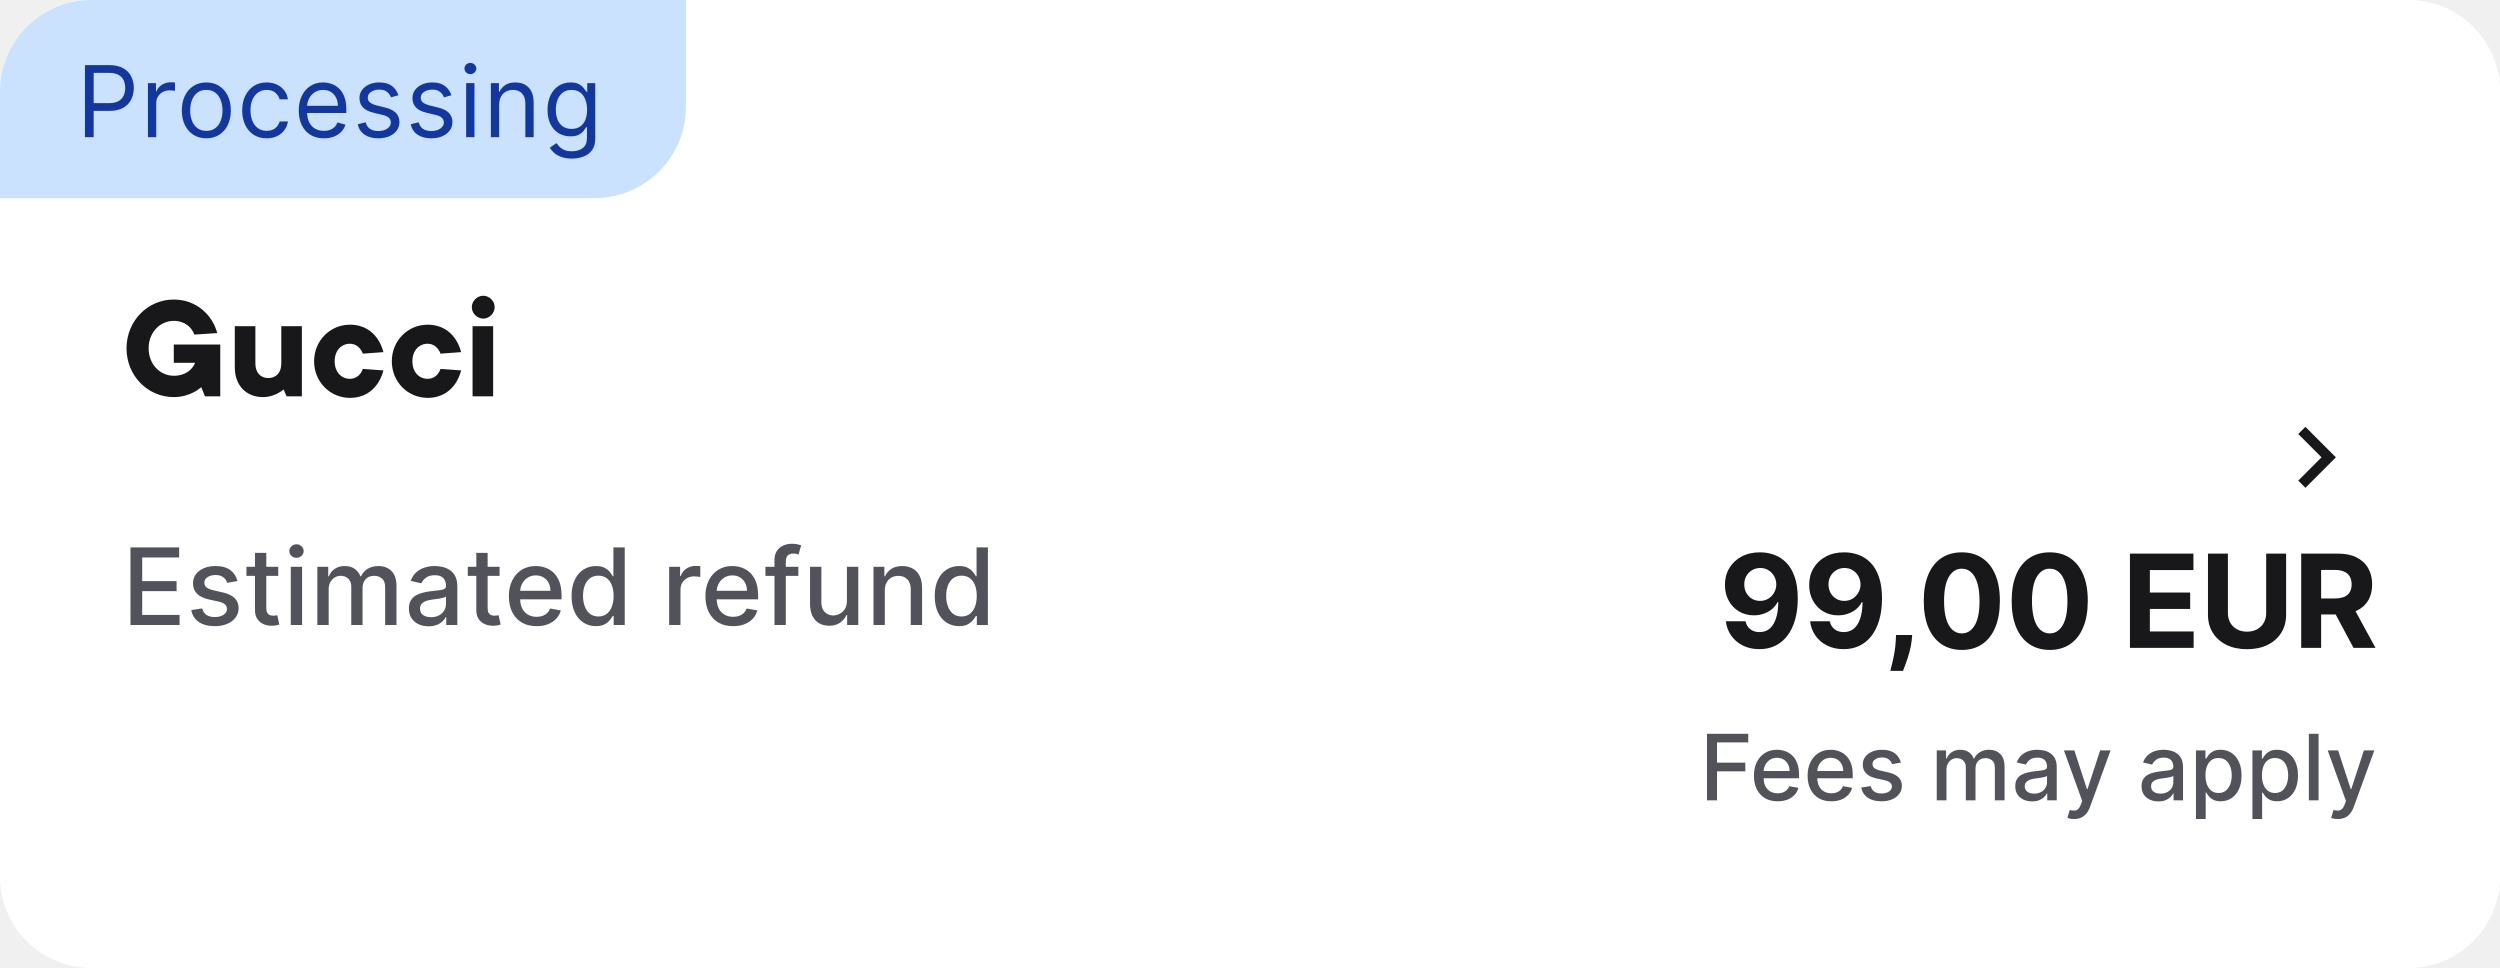
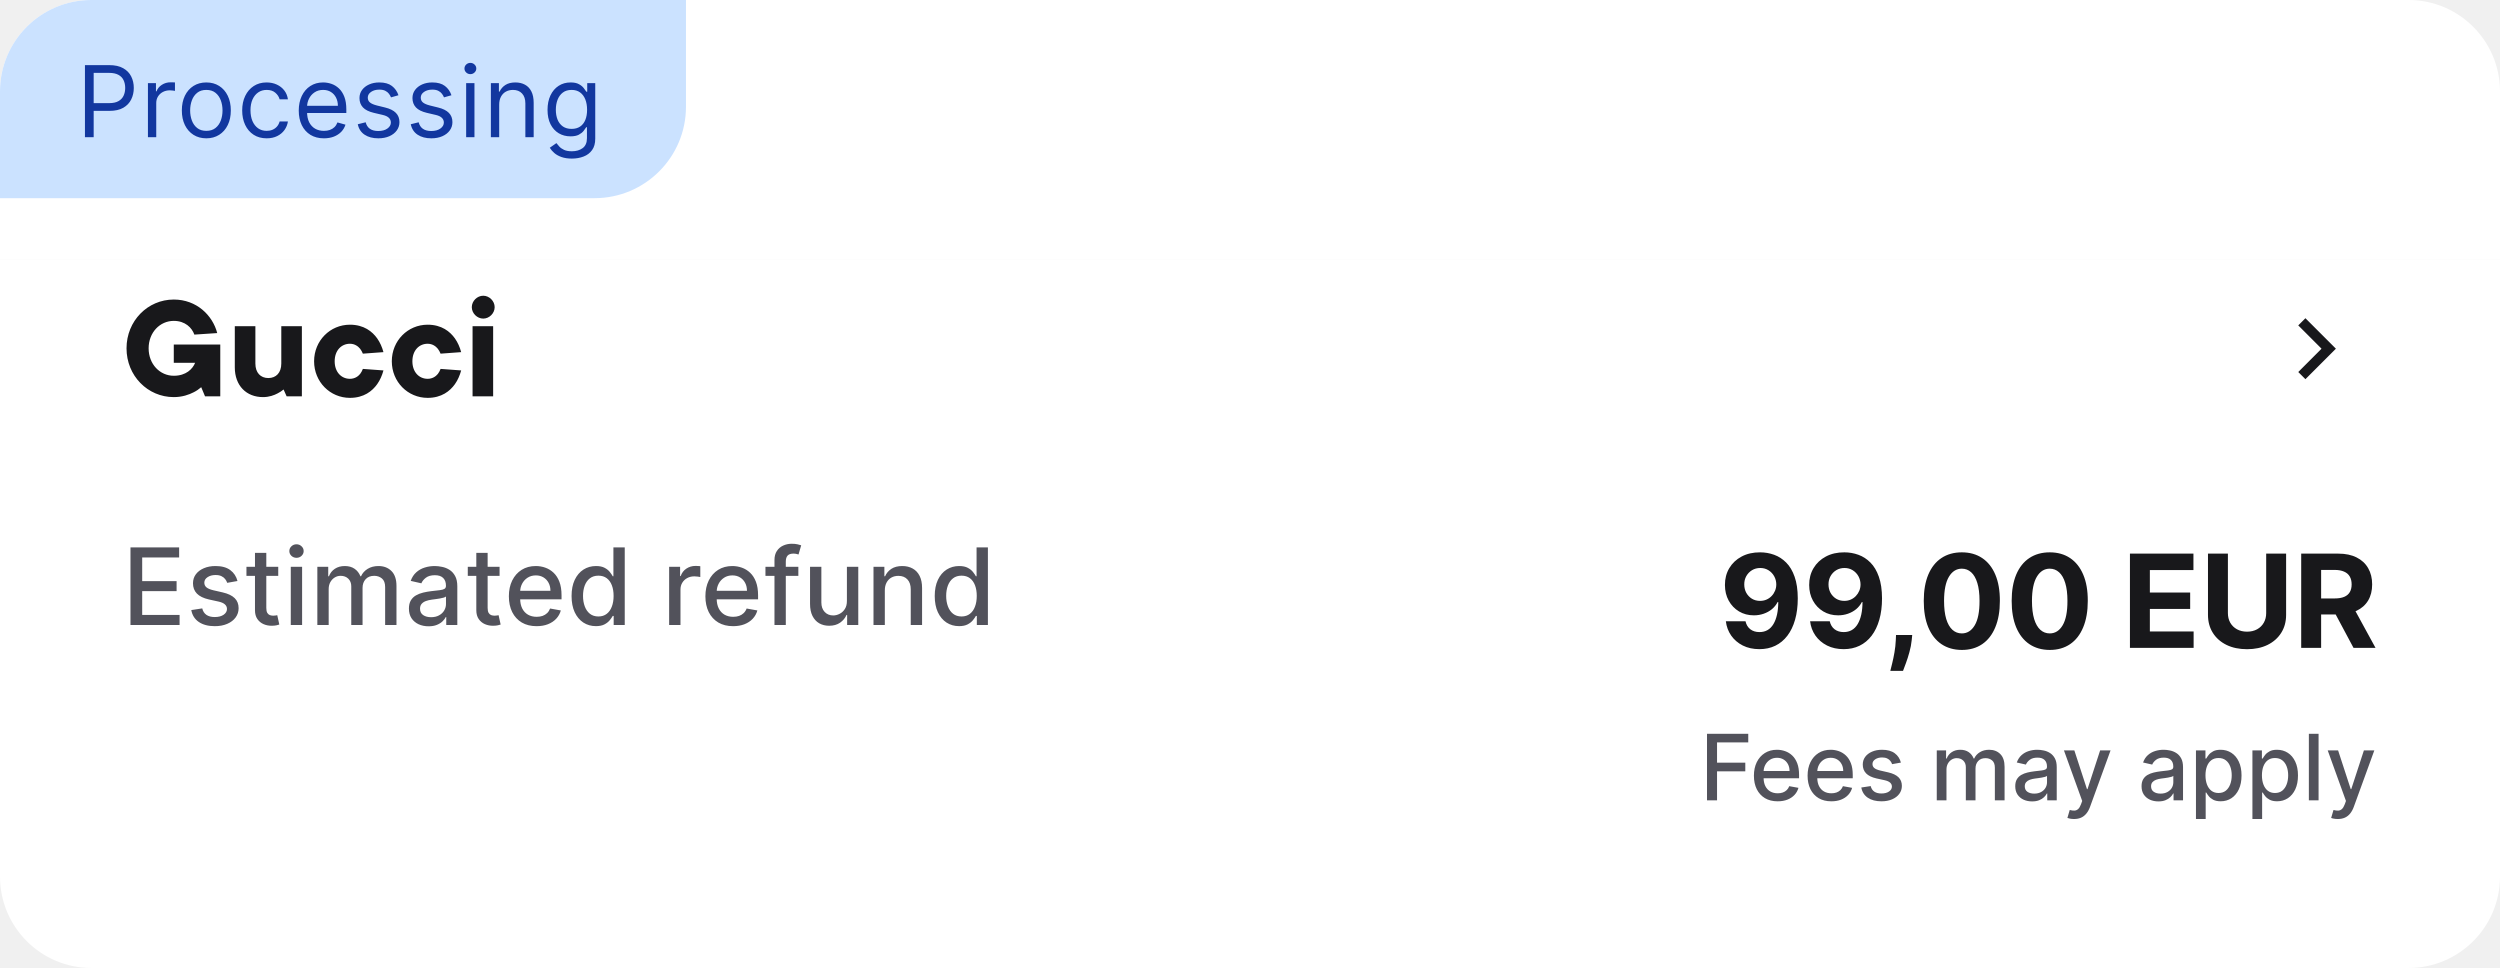
<svg xmlns="http://www.w3.org/2000/svg" width="328" height="127" viewBox="0 0 328 127" fill="none">
  <path d="M0 12C0 5.373 5.373 0 12 0H316C322.627 0 328 5.373 328 12V34H0V12Z" fill="white" />
  <path d="M0 12C0 5.373 5.373 0 12 0H90V14C90 20.627 84.627 26 78 26H0V12Z" fill="#CBE2FF" />
  <path d="M11.145 18V8.545H14.339C15.081 8.545 15.688 8.679 16.158 8.947C16.632 9.212 16.983 9.57 17.211 10.023C17.439 10.475 17.553 10.98 17.553 11.537C17.553 12.094 17.439 12.6 17.211 13.056C16.986 13.511 16.639 13.874 16.168 14.145C15.697 14.413 15.094 14.547 14.358 14.547H12.068V13.531H14.321C14.829 13.531 15.237 13.444 15.544 13.268C15.852 13.093 16.075 12.856 16.214 12.557C16.355 12.256 16.426 11.915 16.426 11.537C16.426 11.158 16.355 10.82 16.214 10.521C16.075 10.223 15.851 9.989 15.54 9.82C15.229 9.647 14.816 9.561 14.303 9.561H12.29V18H11.145ZM19.409 18V10.909H20.462V11.98H20.535C20.665 11.629 20.899 11.345 21.237 11.126C21.576 10.908 21.957 10.798 22.382 10.798C22.462 10.798 22.562 10.8 22.682 10.803C22.802 10.806 22.893 10.811 22.955 10.817V11.925C22.918 11.915 22.833 11.902 22.701 11.883C22.571 11.862 22.434 11.851 22.29 11.851C21.945 11.851 21.637 11.923 21.366 12.068C21.099 12.209 20.886 12.406 20.729 12.659C20.576 12.908 20.499 13.193 20.499 13.513V18H19.409ZM27.071 18.148C26.431 18.148 25.869 17.995 25.386 17.691C24.906 17.386 24.53 16.96 24.259 16.412C23.992 15.864 23.858 15.224 23.858 14.492C23.858 13.753 23.992 13.108 24.259 12.557C24.53 12.006 24.906 11.579 25.386 11.274C25.869 10.969 26.431 10.817 27.071 10.817C27.711 10.817 28.271 10.969 28.751 11.274C29.235 11.579 29.61 12.006 29.878 12.557C30.148 13.108 30.284 13.753 30.284 14.492C30.284 15.224 30.148 15.864 29.878 16.412C29.61 16.96 29.235 17.386 28.751 17.691C28.271 17.995 27.711 18.148 27.071 18.148ZM27.071 17.169C27.557 17.169 27.957 17.044 28.271 16.795C28.585 16.546 28.817 16.218 28.968 15.812C29.119 15.405 29.195 14.965 29.195 14.492C29.195 14.018 29.119 13.576 28.968 13.166C28.817 12.757 28.585 12.426 28.271 12.174C27.957 11.922 27.557 11.796 27.071 11.796C26.585 11.796 26.184 11.922 25.871 12.174C25.557 12.426 25.324 12.757 25.174 13.166C25.023 13.576 24.947 14.018 24.947 14.492C24.947 14.965 25.023 15.405 25.174 15.812C25.324 16.218 25.557 16.546 25.871 16.795C26.184 17.044 26.585 17.169 27.071 17.169ZM34.988 18.148C34.323 18.148 33.751 17.991 33.27 17.677C32.79 17.363 32.421 16.93 32.162 16.38C31.904 15.829 31.775 15.199 31.775 14.492C31.775 13.771 31.907 13.136 32.172 12.585C32.439 12.031 32.812 11.598 33.289 11.288C33.769 10.974 34.329 10.817 34.969 10.817C35.468 10.817 35.917 10.909 36.317 11.094C36.717 11.278 37.045 11.537 37.301 11.869C37.556 12.202 37.715 12.589 37.776 13.033H36.687C36.603 12.71 36.419 12.423 36.133 12.174C35.849 11.922 35.468 11.796 34.988 11.796C34.563 11.796 34.191 11.906 33.87 12.128C33.553 12.346 33.306 12.656 33.127 13.056C32.952 13.453 32.864 13.919 32.864 14.454C32.864 15.002 32.95 15.479 33.123 15.886C33.298 16.292 33.544 16.607 33.861 16.832C34.181 17.057 34.557 17.169 34.988 17.169C35.271 17.169 35.528 17.12 35.759 17.021C35.989 16.923 36.185 16.781 36.345 16.597C36.505 16.412 36.619 16.19 36.687 15.932H37.776C37.715 16.35 37.562 16.727 37.319 17.063C37.079 17.395 36.761 17.66 36.363 17.857C35.969 18.051 35.511 18.148 34.988 18.148ZM42.502 18.148C41.819 18.148 41.229 17.997 40.734 17.695C40.241 17.391 39.861 16.966 39.593 16.421C39.329 15.873 39.196 15.236 39.196 14.51C39.196 13.784 39.329 13.143 39.593 12.589C39.861 12.032 40.233 11.598 40.711 11.288C41.191 10.974 41.751 10.817 42.391 10.817C42.76 10.817 43.125 10.878 43.485 11.001C43.845 11.124 44.173 11.325 44.468 11.602C44.764 11.876 44.999 12.239 45.175 12.691C45.35 13.143 45.438 13.7 45.438 14.362V14.824H39.972V13.882H44.33C44.33 13.482 44.25 13.125 44.09 12.811C43.933 12.497 43.708 12.249 43.416 12.068C43.127 11.886 42.785 11.796 42.391 11.796C41.957 11.796 41.582 11.903 41.265 12.119C40.951 12.331 40.709 12.608 40.54 12.95C40.37 13.291 40.286 13.657 40.286 14.048V14.676C40.286 15.212 40.378 15.666 40.563 16.038C40.751 16.407 41.011 16.689 41.343 16.883C41.675 17.074 42.062 17.169 42.502 17.169C42.788 17.169 43.047 17.129 43.277 17.049C43.511 16.966 43.713 16.843 43.882 16.68C44.051 16.514 44.182 16.307 44.275 16.061L45.327 16.357C45.216 16.713 45.03 17.027 44.769 17.298C44.507 17.566 44.184 17.775 43.799 17.926C43.414 18.074 42.982 18.148 42.502 18.148ZM52.278 12.497L51.299 12.774C51.238 12.611 51.147 12.453 51.027 12.299C50.91 12.142 50.75 12.012 50.547 11.911C50.344 11.809 50.084 11.758 49.767 11.758C49.333 11.758 48.971 11.858 48.682 12.059C48.395 12.256 48.252 12.506 48.252 12.811C48.252 13.082 48.351 13.296 48.548 13.453C48.745 13.61 49.053 13.741 49.471 13.845L50.524 14.104C51.158 14.258 51.63 14.493 51.941 14.81C52.252 15.124 52.407 15.529 52.407 16.024C52.407 16.43 52.29 16.794 52.056 17.114C51.825 17.434 51.502 17.686 51.087 17.871C50.671 18.055 50.188 18.148 49.637 18.148C48.914 18.148 48.315 17.991 47.842 17.677C47.367 17.363 47.067 16.904 46.941 16.301L47.975 16.043C48.074 16.424 48.26 16.71 48.534 16.901C48.811 17.092 49.172 17.188 49.619 17.188C50.127 17.188 50.53 17.08 50.828 16.864C51.13 16.646 51.281 16.384 51.281 16.079C51.281 15.833 51.195 15.627 51.022 15.461C50.85 15.292 50.585 15.165 50.228 15.082L49.046 14.805C48.397 14.652 47.92 14.413 47.615 14.09C47.314 13.764 47.163 13.356 47.163 12.867C47.163 12.466 47.275 12.113 47.5 11.805C47.728 11.497 48.037 11.255 48.428 11.08C48.822 10.905 49.268 10.817 49.767 10.817C50.468 10.817 51.019 10.971 51.419 11.278C51.822 11.586 52.109 11.992 52.278 12.497ZM59.23 12.497L58.251 12.774C58.19 12.611 58.099 12.453 57.979 12.299C57.862 12.142 57.702 12.012 57.499 11.911C57.296 11.809 57.035 11.758 56.718 11.758C56.285 11.758 55.923 11.858 55.634 12.059C55.347 12.256 55.204 12.506 55.204 12.811C55.204 13.082 55.303 13.296 55.5 13.453C55.697 13.61 56.005 13.741 56.423 13.845L57.476 14.104C58.11 14.258 58.582 14.493 58.893 14.81C59.204 15.124 59.359 15.529 59.359 16.024C59.359 16.43 59.242 16.794 59.008 17.114C58.778 17.434 58.454 17.686 58.039 17.871C57.623 18.055 57.14 18.148 56.589 18.148C55.866 18.148 55.267 17.991 54.794 17.677C54.319 17.363 54.019 16.904 53.893 16.301L54.927 16.043C55.026 16.424 55.212 16.71 55.486 16.901C55.763 17.092 56.124 17.188 56.571 17.188C57.079 17.188 57.482 17.08 57.78 16.864C58.082 16.646 58.233 16.384 58.233 16.079C58.233 15.833 58.147 15.627 57.974 15.461C57.802 15.292 57.537 15.165 57.18 15.082L55.998 14.805C55.349 14.652 54.872 14.413 54.567 14.09C54.266 13.764 54.115 13.356 54.115 12.867C54.115 12.466 54.227 12.113 54.452 11.805C54.68 11.497 54.989 11.255 55.38 11.08C55.774 10.905 56.22 10.817 56.718 10.817C57.42 10.817 57.971 10.971 58.371 11.278C58.774 11.586 59.061 11.992 59.23 12.497ZM61.159 18V10.909H62.249V18H61.159ZM61.713 9.727C61.501 9.727 61.318 9.655 61.164 9.51C61.013 9.366 60.938 9.192 60.938 8.989C60.938 8.786 61.013 8.612 61.164 8.467C61.318 8.322 61.501 8.25 61.713 8.25C61.925 8.25 62.107 8.322 62.258 8.467C62.412 8.612 62.489 8.786 62.489 8.989C62.489 9.192 62.412 9.366 62.258 9.51C62.107 9.655 61.925 9.727 61.713 9.727ZM65.494 13.734V18H64.404V10.909H65.457V12.017H65.549C65.715 11.657 65.968 11.368 66.306 11.149C66.645 10.928 67.082 10.817 67.617 10.817C68.097 10.817 68.517 10.915 68.877 11.112C69.238 11.306 69.518 11.602 69.718 11.999C69.918 12.393 70.018 12.891 70.018 13.494V18H68.928V13.568C68.928 13.011 68.784 12.577 68.494 12.266C68.205 11.952 67.808 11.796 67.303 11.796C66.956 11.796 66.645 11.871 66.371 12.022C66.1 12.172 65.886 12.393 65.729 12.682C65.572 12.971 65.494 13.322 65.494 13.734ZM75.031 20.807C74.504 20.807 74.052 20.739 73.674 20.604C73.295 20.471 72.98 20.296 72.727 20.077C72.478 19.862 72.279 19.631 72.132 19.385L73 18.776C73.098 18.905 73.223 19.053 73.374 19.219C73.524 19.388 73.731 19.534 73.992 19.657C74.257 19.784 74.603 19.847 75.031 19.847C75.603 19.847 76.076 19.708 76.448 19.431C76.82 19.154 77.007 18.72 77.007 18.129V16.689H76.914C76.834 16.818 76.72 16.978 76.573 17.169C76.428 17.357 76.219 17.524 75.945 17.672C75.674 17.817 75.308 17.889 74.846 17.889C74.274 17.889 73.76 17.754 73.304 17.483C72.852 17.212 72.493 16.818 72.229 16.301C71.967 15.784 71.836 15.156 71.836 14.418C71.836 13.691 71.964 13.059 72.219 12.52C72.475 11.979 72.83 11.56 73.286 11.265C73.741 10.966 74.268 10.817 74.865 10.817C75.326 10.817 75.692 10.894 75.963 11.048C76.237 11.198 76.447 11.371 76.591 11.565C76.739 11.755 76.853 11.912 76.933 12.036H77.044V10.909H78.096V18.203C78.096 18.812 77.958 19.308 77.681 19.69C77.407 20.074 77.037 20.356 76.573 20.534C76.111 20.716 75.597 20.807 75.031 20.807ZM74.994 16.91C75.431 16.91 75.8 16.811 76.102 16.61C76.403 16.41 76.633 16.123 76.79 15.747C76.947 15.372 77.025 14.922 77.025 14.399C77.025 13.888 76.948 13.437 76.794 13.046C76.64 12.656 76.413 12.349 76.111 12.128C75.809 11.906 75.437 11.796 74.994 11.796C74.532 11.796 74.147 11.912 73.84 12.146C73.535 12.38 73.306 12.694 73.152 13.088C73.001 13.482 72.926 13.919 72.926 14.399C72.926 14.892 73.003 15.327 73.156 15.706C73.314 16.081 73.544 16.377 73.849 16.592C74.157 16.804 74.538 16.91 74.994 16.91Z" fill="#12379F" />
  <path d="M0 34H328V115C328 121.627 322.627 127 316 127H12C5.373 127 0 121.627 0 115V34Z" fill="white" />
  <path d="M26.9 52L26.4 50.8C26.1 51.06 25.78 51.28 25.42 51.46C24.8 51.78 23.92 52.1 22.8 52.1C19.38 52.1 16.6 49.3 16.6 45.7C16.6 42.1 19.38 39.3 22.8 39.3C25.8 39.3 27.9 41.38 28.5 43.7L25.5 43.9C25.18 43 24.3 42.1 22.8 42.1C20.98 42.1 19.5 43.62 19.5 45.7C19.5 47.78 20.98 49.3 22.8 49.3C24.42 49.3 25.28 48.4 25.6 47.6H22.8V45.2H28.9V52H26.9ZM30.806 48.2V42.8H33.506V47.7C33.506 48.9 34.186 49.6 35.206 49.6C36.226 49.6 36.906 48.9 36.906 47.7V42.8H39.606V52H37.606L37.206 51.1C36.986 51.28 36.726 51.46 36.446 51.6C35.966 51.86 35.306 52.1 34.506 52.1C32.326 52.1 30.806 50.6 30.806 48.2ZM47.609 48.4L50.309 48.6C50.129 49.26 49.869 49.86 49.489 50.4C48.849 51.3 47.749 52.2 45.909 52.2C43.309 52.2 41.209 50.1 41.209 47.4C41.209 44.7 43.309 42.6 45.909 42.6C47.749 42.6 48.849 43.5 49.489 44.4C49.869 44.94 50.129 45.54 50.309 46.2L47.609 46.4C47.509 46.16 47.389 45.94 47.249 45.76C46.989 45.44 46.549 45.1 45.909 45.1C44.789 45.1 43.909 45.98 43.909 47.4C43.909 48.82 44.789 49.7 45.909 49.7C46.549 49.7 46.989 49.38 47.249 49.06C47.389 48.88 47.509 48.66 47.609 48.4ZM57.805 48.4L60.505 48.6C60.325 49.26 60.065 49.86 59.685 50.4C59.045 51.3 57.945 52.2 56.105 52.2C53.505 52.2 51.405 50.1 51.405 47.4C51.405 44.7 53.505 42.6 56.105 42.6C57.945 42.6 59.045 43.5 59.685 44.4C60.065 44.94 60.325 45.54 60.505 46.2L57.805 46.4C57.705 46.16 57.585 45.94 57.445 45.76C57.185 45.44 56.745 45.1 56.105 45.1C54.985 45.1 54.105 45.98 54.105 47.4C54.105 48.82 54.985 49.7 56.105 49.7C56.745 49.7 57.185 49.38 57.445 49.06C57.585 48.88 57.705 48.66 57.805 48.4ZM62 52V42.8H64.7V52H62ZM61.9 40.3C61.9 39.5 62.6 38.8 63.4 38.8C64.2 38.8 64.9 39.5 64.9 40.3C64.9 41.1 64.2 41.8 63.4 41.8C62.6 41.8 61.9 41.1 61.9 40.3Z" fill="#18181B" />
  <path d="M17.119 82V71.818H23.502V73.141H18.655V76.243H23.169V77.56H18.655V80.678H23.562V82H17.119ZM31.157 76.228L29.81 76.467C29.753 76.294 29.664 76.13 29.541 75.974C29.422 75.819 29.26 75.691 29.054 75.592C28.849 75.492 28.592 75.442 28.284 75.442C27.863 75.442 27.511 75.537 27.23 75.726C26.948 75.912 26.807 76.152 26.807 76.447C26.807 76.702 26.901 76.907 27.09 77.063C27.279 77.219 27.584 77.347 28.005 77.446L29.218 77.724C29.921 77.887 30.445 78.137 30.789 78.475C31.134 78.813 31.306 79.252 31.306 79.793C31.306 80.25 31.174 80.658 30.909 81.016C30.647 81.37 30.28 81.649 29.81 81.851C29.343 82.053 28.801 82.154 28.184 82.154C27.329 82.154 26.631 81.972 26.091 81.607C25.551 81.239 25.219 80.717 25.097 80.041L26.534 79.822C26.623 80.197 26.807 80.48 27.085 80.673C27.364 80.862 27.727 80.956 28.174 80.956C28.661 80.956 29.051 80.855 29.343 80.653C29.634 80.447 29.78 80.197 29.78 79.902C29.78 79.663 29.691 79.463 29.512 79.3C29.336 79.138 29.066 79.015 28.701 78.933L27.409 78.649C26.696 78.487 26.169 78.228 25.828 77.874C25.489 77.519 25.32 77.07 25.32 76.526C25.32 76.076 25.446 75.681 25.698 75.343C25.95 75.005 26.298 74.742 26.742 74.553C27.186 74.36 27.695 74.264 28.269 74.264C29.094 74.264 29.744 74.443 30.218 74.801C30.692 75.156 31.005 75.631 31.157 76.228ZM36.505 74.364V75.557H32.334V74.364H36.505ZM33.453 72.534H34.939V79.758C34.939 80.046 34.982 80.263 35.069 80.409C35.155 80.552 35.266 80.649 35.402 80.702C35.541 80.752 35.692 80.777 35.854 80.777C35.973 80.777 36.078 80.769 36.167 80.752C36.257 80.736 36.326 80.722 36.376 80.712L36.645 81.94C36.558 81.974 36.436 82.007 36.277 82.04C36.117 82.076 35.919 82.096 35.68 82.099C35.289 82.106 34.924 82.037 34.586 81.891C34.248 81.745 33.975 81.519 33.766 81.215C33.557 80.91 33.453 80.527 33.453 80.066V72.534ZM38.15 82V74.364H39.636V82H38.15ZM38.9 73.185C38.642 73.185 38.42 73.099 38.234 72.927C38.052 72.751 37.961 72.542 37.961 72.3C37.961 72.055 38.052 71.846 38.234 71.674C38.42 71.498 38.642 71.41 38.9 71.41C39.159 71.41 39.379 71.498 39.562 71.674C39.747 71.846 39.84 72.055 39.84 72.3C39.84 72.542 39.747 72.751 39.562 72.927C39.379 73.099 39.159 73.185 38.9 73.185ZM41.636 82V74.364H43.063V75.606H43.157C43.316 75.186 43.577 74.858 43.938 74.622C44.299 74.383 44.732 74.264 45.235 74.264C45.746 74.264 46.173 74.383 46.518 74.622C46.866 74.861 47.123 75.189 47.289 75.606H47.368C47.55 75.199 47.841 74.874 48.238 74.632C48.636 74.387 49.11 74.264 49.66 74.264C50.353 74.264 50.918 74.481 51.355 74.915C51.796 75.35 52.017 76.004 52.017 76.879V82H50.53V77.019C50.53 76.501 50.389 76.127 50.108 75.895C49.826 75.663 49.489 75.547 49.098 75.547C48.614 75.547 48.238 75.696 47.97 75.994C47.701 76.289 47.567 76.669 47.567 77.133V82H46.086V76.924C46.086 76.51 45.956 76.177 45.698 75.925C45.439 75.673 45.103 75.547 44.689 75.547C44.407 75.547 44.147 75.621 43.908 75.771C43.673 75.916 43.482 76.12 43.336 76.382C43.194 76.644 43.123 76.947 43.123 77.292V82H41.636ZM56.231 82.169C55.748 82.169 55.31 82.079 54.919 81.901C54.528 81.718 54.218 81.455 53.989 81.11C53.764 80.765 53.651 80.343 53.651 79.842C53.651 79.412 53.734 79.057 53.9 78.778C54.065 78.5 54.289 78.28 54.571 78.117C54.853 77.955 55.167 77.832 55.515 77.749C55.864 77.666 56.218 77.603 56.579 77.56C57.037 77.507 57.408 77.464 57.693 77.431C57.978 77.395 58.185 77.337 58.315 77.257C58.444 77.178 58.508 77.048 58.508 76.869V76.835C58.508 76.4 58.386 76.064 58.14 75.825C57.898 75.587 57.537 75.467 57.057 75.467C56.556 75.467 56.162 75.578 55.873 75.8C55.588 76.019 55.391 76.263 55.282 76.531L53.885 76.213C54.05 75.749 54.292 75.374 54.611 75.09C54.932 74.801 55.302 74.592 55.719 74.463C56.137 74.331 56.576 74.264 57.037 74.264C57.342 74.264 57.665 74.301 58.006 74.374C58.351 74.443 58.672 74.572 58.971 74.761C59.272 74.95 59.519 75.22 59.712 75.572C59.904 75.92 60 76.372 60 76.929V82H58.548V80.956H58.489C58.392 81.148 58.248 81.337 58.056 81.523C57.864 81.708 57.617 81.862 57.315 81.985C57.014 82.108 56.652 82.169 56.231 82.169ZM56.554 80.976C56.965 80.976 57.317 80.895 57.608 80.732C57.904 80.57 58.127 80.358 58.28 80.096C58.435 79.831 58.513 79.547 58.513 79.246V78.261C58.46 78.314 58.358 78.364 58.205 78.41C58.056 78.454 57.885 78.492 57.693 78.525C57.501 78.555 57.313 78.583 57.131 78.609C56.949 78.633 56.797 78.653 56.674 78.669C56.386 78.706 56.122 78.767 55.883 78.853C55.648 78.939 55.459 79.063 55.317 79.226C55.177 79.385 55.108 79.597 55.108 79.862C55.108 80.23 55.244 80.508 55.515 80.697C55.787 80.883 56.134 80.976 56.554 80.976ZM65.544 74.364V75.557H61.373V74.364H65.544ZM62.492 72.534H63.978V79.758C63.978 80.046 64.021 80.263 64.108 80.409C64.194 80.552 64.305 80.649 64.441 80.702C64.58 80.752 64.731 80.777 64.893 80.777C65.012 80.777 65.117 80.769 65.206 80.752C65.296 80.736 65.365 80.722 65.415 80.712L65.684 81.94C65.597 81.974 65.475 82.007 65.316 82.04C65.157 82.076 64.958 82.096 64.719 82.099C64.328 82.106 63.963 82.037 63.625 81.891C63.287 81.745 63.014 81.519 62.805 81.215C62.596 80.91 62.492 80.527 62.492 80.066V72.534ZM70.398 82.154C69.645 82.154 68.998 81.993 68.454 81.672C67.914 81.347 67.496 80.891 67.201 80.305C66.909 79.715 66.764 79.024 66.764 78.231C66.764 77.449 66.909 76.76 67.201 76.163C67.496 75.567 67.907 75.101 68.434 74.766C68.964 74.432 69.584 74.264 70.293 74.264C70.724 74.264 71.142 74.335 71.546 74.478C71.951 74.621 72.314 74.844 72.635 75.149C72.957 75.454 73.21 75.85 73.396 76.337C73.581 76.821 73.674 77.41 73.674 78.102V78.629H67.604V77.516H72.218C72.218 77.124 72.138 76.778 71.979 76.477C71.82 76.172 71.596 75.931 71.308 75.756C71.023 75.58 70.688 75.492 70.303 75.492C69.886 75.492 69.521 75.595 69.21 75.8C68.901 76.003 68.663 76.268 68.494 76.596C68.328 76.921 68.245 77.274 68.245 77.655V78.525C68.245 79.035 68.335 79.469 68.514 79.827C68.696 80.185 68.95 80.459 69.274 80.648C69.599 80.833 69.979 80.926 70.413 80.926C70.695 80.926 70.951 80.886 71.183 80.807C71.415 80.724 71.616 80.601 71.785 80.439C71.954 80.276 72.083 80.076 72.173 79.837L73.58 80.091C73.467 80.505 73.265 80.868 72.973 81.18C72.685 81.488 72.322 81.728 71.884 81.901C71.45 82.07 70.955 82.154 70.398 82.154ZM78.182 82.149C77.566 82.149 77.016 81.992 76.532 81.677C76.051 81.359 75.673 80.906 75.398 80.32C75.126 79.73 74.99 79.022 74.99 78.197C74.99 77.371 75.128 76.665 75.403 76.079C75.681 75.492 76.063 75.043 76.546 74.731C77.03 74.42 77.579 74.264 78.192 74.264C78.666 74.264 79.047 74.344 79.336 74.503C79.627 74.659 79.853 74.841 80.012 75.05C80.174 75.258 80.3 75.442 80.39 75.602H80.479V71.818H81.966V82H80.514V80.812H80.39C80.3 80.974 80.171 81.16 80.002 81.369C79.836 81.577 79.607 81.76 79.316 81.915C79.024 82.071 78.646 82.149 78.182 82.149ZM78.51 80.881C78.938 80.881 79.299 80.769 79.594 80.543C79.892 80.315 80.118 79.998 80.27 79.594C80.426 79.189 80.504 78.719 80.504 78.182C80.504 77.651 80.428 77.188 80.275 76.79C80.123 76.392 79.899 76.082 79.604 75.86C79.309 75.638 78.945 75.527 78.51 75.527C78.063 75.527 77.69 75.643 77.392 75.875C77.093 76.107 76.868 76.424 76.716 76.825C76.566 77.226 76.492 77.678 76.492 78.182C76.492 78.692 76.568 79.151 76.721 79.559C76.873 79.967 77.098 80.29 77.397 80.528C77.698 80.764 78.07 80.881 78.51 80.881ZM87.792 82V74.364H89.229V75.577H89.309C89.448 75.166 89.693 74.843 90.044 74.607C90.399 74.369 90.8 74.249 91.248 74.249C91.34 74.249 91.45 74.253 91.576 74.259C91.705 74.266 91.806 74.274 91.879 74.284V75.706C91.819 75.689 91.713 75.671 91.561 75.651C91.408 75.628 91.256 75.617 91.103 75.617C90.752 75.617 90.439 75.691 90.164 75.84C89.892 75.986 89.677 76.19 89.517 76.452C89.358 76.71 89.279 77.005 89.279 77.337V82H87.792ZM96.183 82.154C95.431 82.154 94.783 81.993 94.239 81.672C93.699 81.347 93.281 80.891 92.986 80.305C92.695 79.715 92.549 79.024 92.549 78.231C92.549 77.449 92.695 76.76 92.986 76.163C93.281 75.567 93.692 75.101 94.219 74.766C94.75 74.432 95.369 74.264 96.079 74.264C96.51 74.264 96.927 74.335 97.332 74.478C97.736 74.621 98.099 74.844 98.42 75.149C98.742 75.454 98.995 75.85 99.181 76.337C99.367 76.821 99.459 77.41 99.459 78.102V78.629H93.389V77.516H98.003C98.003 77.124 97.923 76.778 97.764 76.477C97.605 76.172 97.381 75.931 97.093 75.756C96.808 75.58 96.473 75.492 96.089 75.492C95.671 75.492 95.306 75.595 94.995 75.8C94.687 76.003 94.448 76.268 94.279 76.596C94.113 76.921 94.03 77.274 94.03 77.655V78.525C94.03 79.035 94.12 79.469 94.299 79.827C94.481 80.185 94.735 80.459 95.059 80.648C95.384 80.833 95.764 80.926 96.198 80.926C96.48 80.926 96.737 80.886 96.969 80.807C97.201 80.724 97.401 80.601 97.57 80.439C97.739 80.276 97.868 80.076 97.958 79.837L99.365 80.091C99.252 80.505 99.05 80.868 98.758 81.18C98.47 81.488 98.107 81.728 97.67 81.901C97.235 82.07 96.74 82.154 96.183 82.154ZM104.743 74.364V75.557H100.428V74.364H104.743ZM101.611 82V73.479C101.611 73.001 101.715 72.605 101.924 72.29C102.133 71.972 102.41 71.735 102.754 71.579C103.099 71.421 103.473 71.341 103.878 71.341C104.176 71.341 104.431 71.366 104.643 71.415C104.856 71.462 105.013 71.505 105.116 71.545L104.768 72.748C104.698 72.728 104.609 72.705 104.499 72.678C104.39 72.648 104.257 72.633 104.102 72.633C103.74 72.633 103.482 72.723 103.326 72.902C103.174 73.081 103.097 73.34 103.097 73.678V82H101.611ZM111.114 78.833V74.364H112.605V82H111.144V80.678H111.064C110.889 81.085 110.607 81.425 110.219 81.697C109.835 81.965 109.356 82.099 108.782 82.099C108.292 82.099 107.858 81.992 107.48 81.776C107.105 81.558 106.81 81.234 106.595 80.807C106.383 80.379 106.277 79.851 106.277 79.221V74.364H107.763V79.042C107.763 79.562 107.907 79.977 108.196 80.285C108.484 80.593 108.859 80.747 109.319 80.747C109.598 80.747 109.874 80.678 110.15 80.538C110.428 80.399 110.658 80.189 110.841 79.907C111.026 79.625 111.117 79.267 111.114 78.833ZM116.089 77.466V82H114.603V74.364H116.03V75.606H116.124C116.3 75.202 116.575 74.877 116.949 74.632C117.327 74.387 117.803 74.264 118.376 74.264C118.897 74.264 119.352 74.374 119.743 74.592C120.135 74.808 120.438 75.129 120.653 75.557C120.869 75.984 120.976 76.513 120.976 77.143V82H119.49V77.322C119.49 76.768 119.346 76.336 119.057 76.024C118.769 75.709 118.373 75.552 117.869 75.552C117.524 75.552 117.218 75.626 116.949 75.776C116.684 75.925 116.474 76.144 116.318 76.432C116.166 76.717 116.089 77.062 116.089 77.466ZM125.829 82.149C125.212 82.149 124.662 81.992 124.178 81.677C123.698 81.359 123.32 80.906 123.045 80.32C122.773 79.73 122.637 79.022 122.637 78.197C122.637 77.371 122.774 76.665 123.05 76.079C123.328 75.492 123.709 75.043 124.193 74.731C124.677 74.42 125.225 74.264 125.839 74.264C126.313 74.264 126.694 74.344 126.982 74.503C127.274 74.659 127.499 74.841 127.658 75.05C127.821 75.258 127.947 75.442 128.036 75.602H128.126V71.818H129.612V82H128.16V80.812H128.036C127.947 80.974 127.817 81.16 127.648 81.369C127.483 81.577 127.254 81.76 126.962 81.915C126.671 82.071 126.293 82.149 125.829 82.149ZM126.157 80.881C126.584 80.881 126.946 80.769 127.241 80.543C127.539 80.315 127.764 79.998 127.917 79.594C128.073 79.189 128.15 78.719 128.15 78.182C128.15 77.651 128.074 77.188 127.922 76.79C127.769 76.392 127.546 76.082 127.251 75.86C126.956 75.638 126.591 75.527 126.157 75.527C125.709 75.527 125.336 75.643 125.038 75.875C124.74 76.107 124.515 76.424 124.362 76.825C124.213 77.226 124.138 77.678 124.138 78.182C124.138 78.692 124.215 79.151 124.367 79.559C124.519 79.967 124.745 80.29 125.043 80.528C125.345 80.764 125.716 80.881 126.157 80.881Z" fill="#52525B" />
  <path d="M230.93 72.467C231.566 72.467 232.178 72.574 232.765 72.787C233.357 73.001 233.884 73.341 234.347 73.808C234.814 74.274 235.182 74.894 235.452 75.667C235.726 76.436 235.864 77.379 235.868 78.498C235.868 79.549 235.75 80.486 235.512 81.311C235.279 82.132 234.943 82.831 234.504 83.406C234.065 83.982 233.536 84.421 232.916 84.722C232.297 85.02 231.604 85.169 230.84 85.169C230.015 85.169 229.286 85.01 228.654 84.692C228.022 84.37 227.513 83.933 227.127 83.382C226.745 82.827 226.513 82.203 226.433 81.511H229.01C229.111 81.961 229.322 82.312 229.644 82.561C229.966 82.807 230.365 82.929 230.84 82.929C231.645 82.929 232.256 82.579 232.675 81.879C233.093 81.175 233.305 80.211 233.309 78.987H233.224C233.039 79.349 232.79 79.661 232.476 79.923C232.162 80.18 231.802 80.38 231.395 80.521C230.993 80.662 230.564 80.732 230.109 80.732C229.381 80.732 228.731 80.561 228.159 80.219C227.588 79.877 227.137 79.406 226.807 78.806C226.477 78.206 226.312 77.522 226.312 76.754C226.308 75.924 226.499 75.186 226.885 74.538C227.272 73.89 227.811 73.383 228.503 73.017C229.2 72.646 230.009 72.463 230.93 72.467ZM230.948 74.52C230.542 74.52 230.18 74.617 229.862 74.81C229.548 75.003 229.298 75.262 229.113 75.588C228.932 75.914 228.843 76.279 228.847 76.681C228.847 77.088 228.936 77.454 229.113 77.78C229.294 78.102 229.54 78.359 229.85 78.553C230.164 78.742 230.522 78.836 230.924 78.836C231.226 78.836 231.506 78.78 231.763 78.667C232.021 78.555 232.244 78.4 232.433 78.202C232.627 78.001 232.778 77.77 232.886 77.508C232.995 77.247 233.049 76.969 233.049 76.675C233.045 76.285 232.953 75.927 232.771 75.6C232.59 75.275 232.341 75.013 232.023 74.816C231.705 74.618 231.347 74.52 230.948 74.52ZM241.983 72.467C242.619 72.467 243.231 72.574 243.818 72.787C244.41 73.001 244.937 73.341 245.4 73.808C245.867 74.274 246.235 74.894 246.505 75.667C246.778 76.436 246.917 77.379 246.921 78.498C246.921 79.549 246.802 80.486 246.565 81.311C246.331 82.132 245.995 82.831 245.557 83.406C245.118 83.982 244.589 84.421 243.969 84.722C243.349 85.02 242.657 85.169 241.892 85.169C241.067 85.169 240.339 85.01 239.707 84.692C239.075 84.37 238.566 83.933 238.18 83.382C237.797 82.827 237.566 82.203 237.485 81.511H240.063C240.164 81.961 240.375 82.312 240.697 82.561C241.019 82.807 241.417 82.929 241.892 82.929C242.697 82.929 243.309 82.579 243.728 81.879C244.146 81.175 244.357 80.211 244.361 78.987H244.277C244.092 79.349 243.842 79.661 243.528 79.923C243.214 80.18 242.854 80.38 242.448 80.521C242.045 80.662 241.617 80.732 241.162 80.732C240.433 80.732 239.783 80.561 239.212 80.219C238.64 79.877 238.19 79.406 237.86 78.806C237.53 78.206 237.365 77.522 237.365 76.754C237.361 75.924 237.552 75.186 237.938 74.538C238.325 73.89 238.864 73.383 239.556 73.017C240.252 72.646 241.061 72.463 241.983 72.467ZM242.001 74.52C241.595 74.52 241.232 74.617 240.914 74.81C240.6 75.003 240.351 75.262 240.166 75.588C239.985 75.914 239.896 76.279 239.9 76.681C239.9 77.088 239.989 77.454 240.166 77.78C240.347 78.102 240.592 78.359 240.902 78.553C241.216 78.742 241.574 78.836 241.977 78.836C242.279 78.836 242.558 78.78 242.816 78.667C243.074 78.555 243.297 78.4 243.486 78.202C243.679 78.001 243.83 77.77 243.939 77.508C244.048 77.247 244.102 76.969 244.102 76.675C244.098 76.285 244.005 75.927 243.824 75.6C243.643 75.275 243.394 75.013 243.076 74.816C242.758 74.618 242.399 74.52 242.001 74.52ZM250.883 83.31L250.817 83.974C250.765 84.505 250.664 85.034 250.515 85.561C250.37 86.093 250.217 86.574 250.056 87.004C249.899 87.435 249.773 87.773 249.676 88.019H248.01C248.07 87.781 248.153 87.449 248.257 87.022C248.362 86.6 248.461 86.125 248.553 85.598C248.646 85.07 248.704 84.533 248.728 83.986L248.758 83.31H250.883ZM257.39 85.272C256.352 85.268 255.458 85.012 254.71 84.505C253.965 83.998 253.392 83.263 252.989 82.302C252.591 81.34 252.394 80.183 252.398 78.83C252.398 77.482 252.597 76.333 252.995 75.383C253.398 74.433 253.971 73.711 254.716 73.216C255.464 72.717 256.356 72.467 257.39 72.467C258.425 72.467 259.314 72.717 260.059 73.216C260.807 73.715 261.383 74.439 261.785 75.389C262.188 76.335 262.387 77.482 262.383 78.83C262.383 80.187 262.182 81.346 261.779 82.308C261.381 83.269 260.809 84.004 260.065 84.511C259.32 85.018 258.429 85.272 257.39 85.272ZM257.39 83.104C258.099 83.104 258.664 82.748 259.087 82.036C259.509 81.323 259.718 80.255 259.714 78.83C259.714 77.892 259.618 77.112 259.425 76.488C259.236 75.864 258.966 75.395 258.616 75.081C258.27 74.767 257.861 74.61 257.39 74.61C256.686 74.61 256.122 74.963 255.7 75.667C255.277 76.371 255.064 77.426 255.06 78.83C255.06 79.78 255.155 80.573 255.344 81.209C255.537 81.841 255.809 82.316 256.159 82.633C256.509 82.947 256.919 83.104 257.39 83.104ZM268.924 85.272C267.886 85.268 266.993 85.012 266.244 84.505C265.499 83.998 264.926 83.263 264.523 82.302C264.125 81.34 263.928 80.183 263.932 78.83C263.932 77.482 264.131 76.333 264.529 75.383C264.932 74.433 265.505 73.711 266.25 73.216C266.999 72.717 267.89 72.467 268.924 72.467C269.959 72.467 270.848 72.717 271.593 73.216C272.341 73.715 272.917 74.439 273.319 75.389C273.722 76.335 273.921 77.482 273.917 78.83C273.917 80.187 273.716 81.346 273.313 82.308C272.915 83.269 272.343 84.004 271.599 84.511C270.854 85.018 269.963 85.272 268.924 85.272ZM268.924 83.104C269.633 83.104 270.198 82.748 270.621 82.036C271.043 81.323 271.253 80.255 271.249 78.83C271.249 77.892 271.152 77.112 270.959 76.488C270.77 75.864 270.5 75.395 270.15 75.081C269.804 74.767 269.395 74.61 268.924 74.61C268.22 74.61 267.657 74.963 267.234 75.667C266.811 76.371 266.598 77.426 266.594 78.83C266.594 79.78 266.689 80.573 266.878 81.209C267.071 81.841 267.343 82.316 267.693 82.633C268.043 82.947 268.453 83.104 268.924 83.104ZM279.448 85V72.636H287.779V74.791H282.062V77.738H287.35V79.893H282.062V82.845H287.803V85H279.448ZM297.324 72.636H299.938V80.665C299.938 81.567 299.722 82.356 299.292 83.032C298.865 83.708 298.267 84.235 297.499 84.614C296.73 84.988 295.835 85.175 294.812 85.175C293.786 85.175 292.889 84.988 292.12 84.614C291.351 84.235 290.753 83.708 290.327 83.032C289.9 82.356 289.687 81.567 289.687 80.665V72.636H292.301V80.442C292.301 80.913 292.404 81.332 292.609 81.698C292.818 82.064 293.112 82.352 293.49 82.561C293.869 82.77 294.309 82.875 294.812 82.875C295.319 82.875 295.76 82.77 296.134 82.561C296.513 82.352 296.804 82.064 297.01 81.698C297.219 81.332 297.324 80.913 297.324 80.442V72.636ZM301.918 85V72.636H306.796C307.73 72.636 308.527 72.803 309.187 73.137C309.851 73.467 310.356 73.936 310.702 74.544C311.052 75.148 311.227 75.858 311.227 76.675C311.227 77.496 311.05 78.202 310.696 78.794C310.342 79.382 309.829 79.832 309.157 80.146C308.489 80.46 307.68 80.617 306.73 80.617H303.464V78.516H306.307C306.806 78.516 307.221 78.448 307.551 78.311C307.881 78.174 308.126 77.969 308.287 77.695C308.452 77.422 308.535 77.082 308.535 76.675C308.535 76.265 308.452 75.918 308.287 75.637C308.126 75.355 307.879 75.142 307.545 74.997C307.215 74.848 306.798 74.773 306.295 74.773H304.532V85H301.918ZM308.595 79.374L311.668 85H308.782L305.776 79.374H308.595Z" fill="#18181B" />
  <path d="M223.959 105V96.273H229.371V97.406H225.276V100.065H228.983V101.195H225.276V105H223.959ZM233.228 105.132C232.583 105.132 232.028 104.994 231.562 104.719C231.099 104.44 230.741 104.05 230.488 103.547C230.238 103.041 230.113 102.449 230.113 101.77C230.113 101.099 230.238 100.509 230.488 99.997C230.741 99.486 231.093 99.087 231.545 98.8C232 98.513 232.531 98.369 233.139 98.369C233.508 98.369 233.866 98.43 234.213 98.553C234.559 98.675 234.87 98.867 235.146 99.128C235.422 99.389 235.639 99.729 235.798 100.146C235.957 100.561 236.037 101.065 236.037 101.659V102.111H230.833V101.156H234.788C234.788 100.821 234.72 100.524 234.583 100.266C234.447 100.004 234.255 99.798 234.008 99.648C233.764 99.497 233.477 99.422 233.147 99.422C232.789 99.422 232.477 99.51 232.21 99.686C231.946 99.859 231.741 100.087 231.596 100.368C231.454 100.646 231.383 100.949 231.383 101.276V102.021C231.383 102.459 231.46 102.831 231.613 103.138C231.77 103.445 231.987 103.679 232.265 103.841C232.544 104 232.869 104.08 233.241 104.08C233.483 104.08 233.703 104.045 233.902 103.977C234.1 103.906 234.272 103.801 234.417 103.662C234.562 103.523 234.673 103.351 234.75 103.146L235.956 103.364C235.859 103.719 235.686 104.03 235.436 104.297C235.189 104.561 234.877 104.767 234.502 104.915C234.13 105.06 233.706 105.132 233.228 105.132ZM240.271 105.132C239.626 105.132 239.071 104.994 238.605 104.719C238.142 104.44 237.784 104.05 237.531 103.547C237.281 103.041 237.156 102.449 237.156 101.77C237.156 101.099 237.281 100.509 237.531 99.997C237.784 99.486 238.136 99.087 238.588 98.8C239.043 98.513 239.574 98.369 240.182 98.369C240.551 98.369 240.909 98.43 241.256 98.553C241.602 98.675 241.913 98.867 242.189 99.128C242.464 99.389 242.682 99.729 242.841 100.146C243 100.561 243.08 101.065 243.08 101.659V102.111H237.876V101.156H241.831C241.831 100.821 241.763 100.524 241.626 100.266C241.49 100.004 241.298 99.798 241.051 99.648C240.807 99.497 240.52 99.422 240.19 99.422C239.832 99.422 239.52 99.51 239.253 99.686C238.989 99.859 238.784 100.087 238.639 100.368C238.497 100.646 238.426 100.949 238.426 101.276V102.021C238.426 102.459 238.503 102.831 238.656 103.138C238.812 103.445 239.03 103.679 239.308 103.841C239.587 104 239.912 104.08 240.284 104.08C240.526 104.08 240.746 104.045 240.945 103.977C241.143 103.906 241.315 103.801 241.46 103.662C241.605 103.523 241.716 103.351 241.793 103.146L242.999 103.364C242.902 103.719 242.729 104.03 242.479 104.297C242.232 104.561 241.92 104.767 241.545 104.915C241.173 105.06 240.749 105.132 240.271 105.132ZM249.398 100.053L248.243 100.257C248.195 100.109 248.118 99.969 248.013 99.835C247.911 99.702 247.772 99.592 247.596 99.507C247.419 99.422 247.199 99.379 246.935 99.379C246.574 99.379 246.273 99.46 246.032 99.622C245.79 99.781 245.669 99.987 245.669 100.24C245.669 100.459 245.75 100.635 245.912 100.768C246.074 100.902 246.336 101.011 246.696 101.097L247.736 101.335C248.338 101.474 248.787 101.689 249.083 101.979C249.378 102.268 249.526 102.645 249.526 103.108C249.526 103.5 249.412 103.849 249.185 104.156C248.961 104.46 248.647 104.699 248.243 104.872C247.843 105.045 247.378 105.132 246.85 105.132C246.117 105.132 245.519 104.976 245.056 104.663C244.593 104.348 244.309 103.901 244.203 103.321L245.435 103.134C245.512 103.455 245.669 103.697 245.908 103.862C246.147 104.024 246.458 104.105 246.841 104.105C247.259 104.105 247.593 104.018 247.843 103.845C248.093 103.669 248.218 103.455 248.218 103.202C248.218 102.997 248.141 102.825 247.988 102.686C247.837 102.547 247.605 102.442 247.293 102.371L246.185 102.128C245.574 101.989 245.123 101.767 244.83 101.463C244.54 101.159 244.395 100.774 244.395 100.308C244.395 99.922 244.503 99.584 244.719 99.294C244.935 99.004 245.233 98.778 245.614 98.617C245.995 98.452 246.431 98.369 246.922 98.369C247.63 98.369 248.186 98.523 248.593 98.829C248.999 99.133 249.267 99.541 249.398 100.053ZM254.103 105V98.454H255.326V99.52H255.407C255.543 99.159 255.766 98.878 256.076 98.676C256.385 98.472 256.756 98.369 257.188 98.369C257.625 98.369 257.992 98.472 258.287 98.676C258.586 98.881 258.806 99.162 258.948 99.52H259.016C259.172 99.171 259.421 98.892 259.762 98.685C260.103 98.474 260.509 98.369 260.98 98.369C261.574 98.369 262.059 98.555 262.434 98.928C262.811 99.3 263 99.861 263 100.611V105H261.726V100.73C261.726 100.287 261.605 99.966 261.364 99.767C261.123 99.568 260.834 99.469 260.499 99.469C260.084 99.469 259.762 99.597 259.532 99.852C259.301 100.105 259.186 100.43 259.186 100.828V105H257.917V100.649C257.917 100.294 257.806 100.009 257.584 99.793C257.363 99.577 257.074 99.469 256.719 99.469C256.478 99.469 256.255 99.533 256.05 99.66C255.848 99.785 255.685 99.96 255.56 100.185C255.438 100.409 255.377 100.669 255.377 100.964V105H254.103ZM266.613 105.145C266.198 105.145 265.823 105.068 265.488 104.915C265.153 104.759 264.887 104.533 264.691 104.237C264.498 103.942 264.401 103.58 264.401 103.151C264.401 102.781 264.472 102.477 264.614 102.239C264.756 102 264.948 101.811 265.19 101.672C265.431 101.533 265.701 101.428 265.999 101.357C266.298 101.286 266.602 101.232 266.911 101.195C267.303 101.149 267.621 101.112 267.866 101.084C268.11 101.053 268.288 101.003 268.398 100.935C268.509 100.866 268.565 100.756 268.565 100.602V100.572C268.565 100.2 268.46 99.912 268.249 99.707C268.042 99.503 267.732 99.401 267.32 99.401C266.891 99.401 266.553 99.496 266.306 99.686C266.062 99.874 265.893 100.082 265.799 100.312L264.602 100.04C264.744 99.642 264.951 99.321 265.224 99.077C265.499 98.829 265.816 98.651 266.174 98.54C266.532 98.426 266.908 98.369 267.303 98.369C267.565 98.369 267.842 98.401 268.134 98.463C268.43 98.523 268.705 98.633 268.961 98.796C269.219 98.957 269.431 99.189 269.596 99.49C269.761 99.788 269.843 100.176 269.843 100.653V105H268.599V104.105H268.548C268.465 104.27 268.342 104.432 268.177 104.591C268.012 104.75 267.8 104.882 267.542 104.987C267.283 105.092 266.974 105.145 266.613 105.145ZM266.89 104.122C267.242 104.122 267.543 104.053 267.793 103.913C268.046 103.774 268.238 103.592 268.369 103.368C268.502 103.141 268.569 102.898 268.569 102.639V101.795C268.523 101.841 268.435 101.884 268.305 101.923C268.177 101.96 268.031 101.993 267.866 102.021C267.701 102.047 267.54 102.071 267.384 102.094C267.228 102.114 267.097 102.131 266.992 102.145C266.745 102.176 266.519 102.229 266.315 102.303C266.113 102.376 265.951 102.483 265.829 102.622C265.71 102.759 265.65 102.94 265.65 103.168C265.65 103.483 265.766 103.722 265.999 103.884C266.232 104.043 266.529 104.122 266.89 104.122ZM272.111 107.455C271.921 107.455 271.748 107.439 271.591 107.408C271.435 107.379 271.319 107.348 271.242 107.314L271.549 106.27C271.782 106.332 271.989 106.359 272.171 106.351C272.353 106.342 272.513 106.274 272.652 106.146C272.794 106.018 272.919 105.81 273.027 105.52L273.185 105.085L270.79 98.454H272.154L273.811 103.534H273.88L275.537 98.454H276.905L274.208 105.874C274.083 106.214 273.924 106.503 273.73 106.739C273.537 106.977 273.307 107.156 273.04 107.276C272.773 107.395 272.463 107.455 272.111 107.455ZM283.183 105.145C282.768 105.145 282.393 105.068 282.058 104.915C281.723 104.759 281.457 104.533 281.261 104.237C281.068 103.942 280.972 103.58 280.972 103.151C280.972 102.781 281.043 102.477 281.185 102.239C281.327 102 281.518 101.811 281.76 101.672C282.001 101.533 282.271 101.428 282.57 101.357C282.868 101.286 283.172 101.232 283.482 101.195C283.874 101.149 284.192 101.112 284.436 101.084C284.68 101.053 284.858 101.003 284.969 100.935C285.08 100.866 285.135 100.756 285.135 100.602V100.572C285.135 100.2 285.03 99.912 284.82 99.707C284.612 99.503 284.303 99.401 283.891 99.401C283.462 99.401 283.124 99.496 282.876 99.686C282.632 99.874 282.463 100.082 282.369 100.312L281.172 100.04C281.314 99.642 281.521 99.321 281.794 99.077C282.07 98.829 282.386 98.651 282.744 98.54C283.102 98.426 283.479 98.369 283.874 98.369C284.135 98.369 284.412 98.401 284.705 98.463C285 98.523 285.276 98.633 285.531 98.796C285.79 98.957 286.001 99.189 286.166 99.49C286.331 99.788 286.413 100.176 286.413 100.653V105H285.169V104.105H285.118C285.036 104.27 284.912 104.432 284.747 104.591C284.582 104.75 284.371 104.882 284.112 104.987C283.854 105.092 283.544 105.145 283.183 105.145ZM283.46 104.122C283.813 104.122 284.114 104.053 284.364 103.913C284.616 103.774 284.808 103.592 284.939 103.368C285.072 103.141 285.139 102.898 285.139 102.639V101.795C285.094 101.841 285.006 101.884 284.875 101.923C284.747 101.96 284.601 101.993 284.436 102.021C284.271 102.047 284.111 102.071 283.955 102.094C283.798 102.114 283.668 102.131 283.562 102.145C283.315 102.176 283.089 102.229 282.885 102.303C282.683 102.376 282.521 102.483 282.399 102.622C282.28 102.759 282.22 102.94 282.22 103.168C282.22 103.483 282.337 103.722 282.57 103.884C282.803 104.043 283.099 104.122 283.46 104.122ZM288.11 107.455V98.454H289.355V99.516H289.461C289.535 99.379 289.642 99.222 289.781 99.043C289.92 98.864 290.113 98.707 290.36 98.574C290.608 98.438 290.934 98.369 291.341 98.369C291.869 98.369 292.341 98.503 292.755 98.77C293.17 99.037 293.495 99.422 293.731 99.925C293.97 100.428 294.089 101.033 294.089 101.74C294.089 102.447 293.971 103.054 293.735 103.56C293.5 104.062 293.176 104.45 292.764 104.723C292.352 104.993 291.882 105.128 291.353 105.128C290.956 105.128 290.63 105.061 290.377 104.928C290.127 104.794 289.931 104.638 289.789 104.459C289.647 104.28 289.538 104.121 289.461 103.982H289.385V107.455H288.11ZM289.359 101.727C289.359 102.187 289.426 102.591 289.559 102.938C289.693 103.284 289.886 103.555 290.139 103.751C290.392 103.945 290.701 104.041 291.068 104.041C291.449 104.041 291.767 103.94 292.022 103.739C292.278 103.534 292.471 103.257 292.602 102.908C292.735 102.558 292.802 102.165 292.802 101.727C292.802 101.295 292.737 100.908 292.606 100.564C292.478 100.22 292.285 99.949 292.027 99.75C291.771 99.551 291.451 99.452 291.068 99.452C290.699 99.452 290.386 99.547 290.13 99.737C289.877 99.928 289.686 100.193 289.555 100.534C289.424 100.875 289.359 101.273 289.359 101.727ZM295.517 107.455V98.454H296.761V99.516H296.868C296.941 99.379 297.048 99.222 297.187 99.043C297.326 98.864 297.52 98.707 297.767 98.574C298.014 98.438 298.341 98.369 298.747 98.369C299.275 98.369 299.747 98.503 300.162 98.77C300.576 99.037 300.902 99.422 301.137 99.925C301.376 100.428 301.495 101.033 301.495 101.74C301.495 102.447 301.377 103.054 301.142 103.56C300.906 104.062 300.582 104.45 300.17 104.723C299.758 104.993 299.288 105.128 298.76 105.128C298.362 105.128 298.037 105.061 297.784 104.928C297.534 104.794 297.338 104.638 297.196 104.459C297.054 104.28 296.944 104.121 296.868 103.982H296.791V107.455H295.517ZM296.765 101.727C296.765 102.187 296.832 102.591 296.966 102.938C297.099 103.284 297.292 103.555 297.545 103.751C297.798 103.945 298.108 104.041 298.474 104.041C298.855 104.041 299.173 103.94 299.429 103.739C299.684 103.534 299.877 103.257 300.008 102.908C300.142 102.558 300.208 102.165 300.208 101.727C300.208 101.295 300.143 100.908 300.012 100.564C299.885 100.22 299.691 99.949 299.433 99.75C299.177 99.551 298.858 99.452 298.474 99.452C298.105 99.452 297.792 99.547 297.537 99.737C297.284 99.928 297.092 100.193 296.961 100.534C296.831 100.875 296.765 101.273 296.765 101.727ZM304.197 96.273V105H302.923V96.273H304.197ZM306.717 107.455C306.526 107.455 306.353 107.439 306.197 107.408C306.04 107.379 305.924 107.348 305.847 107.314L306.154 106.27C306.387 106.332 306.594 106.359 306.776 106.351C306.958 106.342 307.119 106.274 307.258 106.146C307.4 106.018 307.525 105.81 307.633 105.52L307.79 105.085L305.396 98.454H306.759L308.417 103.534H308.485L310.143 98.454H311.511L308.813 105.874C308.688 106.214 308.529 106.503 308.336 106.739C308.143 106.977 307.913 107.156 307.646 107.276C307.379 107.395 307.069 107.455 306.717 107.455Z" fill="#52525B" />
-   <path d="M302.47 56L301.53 56.94L304.583 60L301.53 63.06L302.47 64L306.47 60L302.47 56Z" fill="#18181B" />
+   <path transform="translate(0 -14.25)" d="M302.47 56L301.53 56.94L304.583 60L301.53 63.06L302.47 64L306.47 60L302.47 56Z" fill="#18181B" />
</svg>
